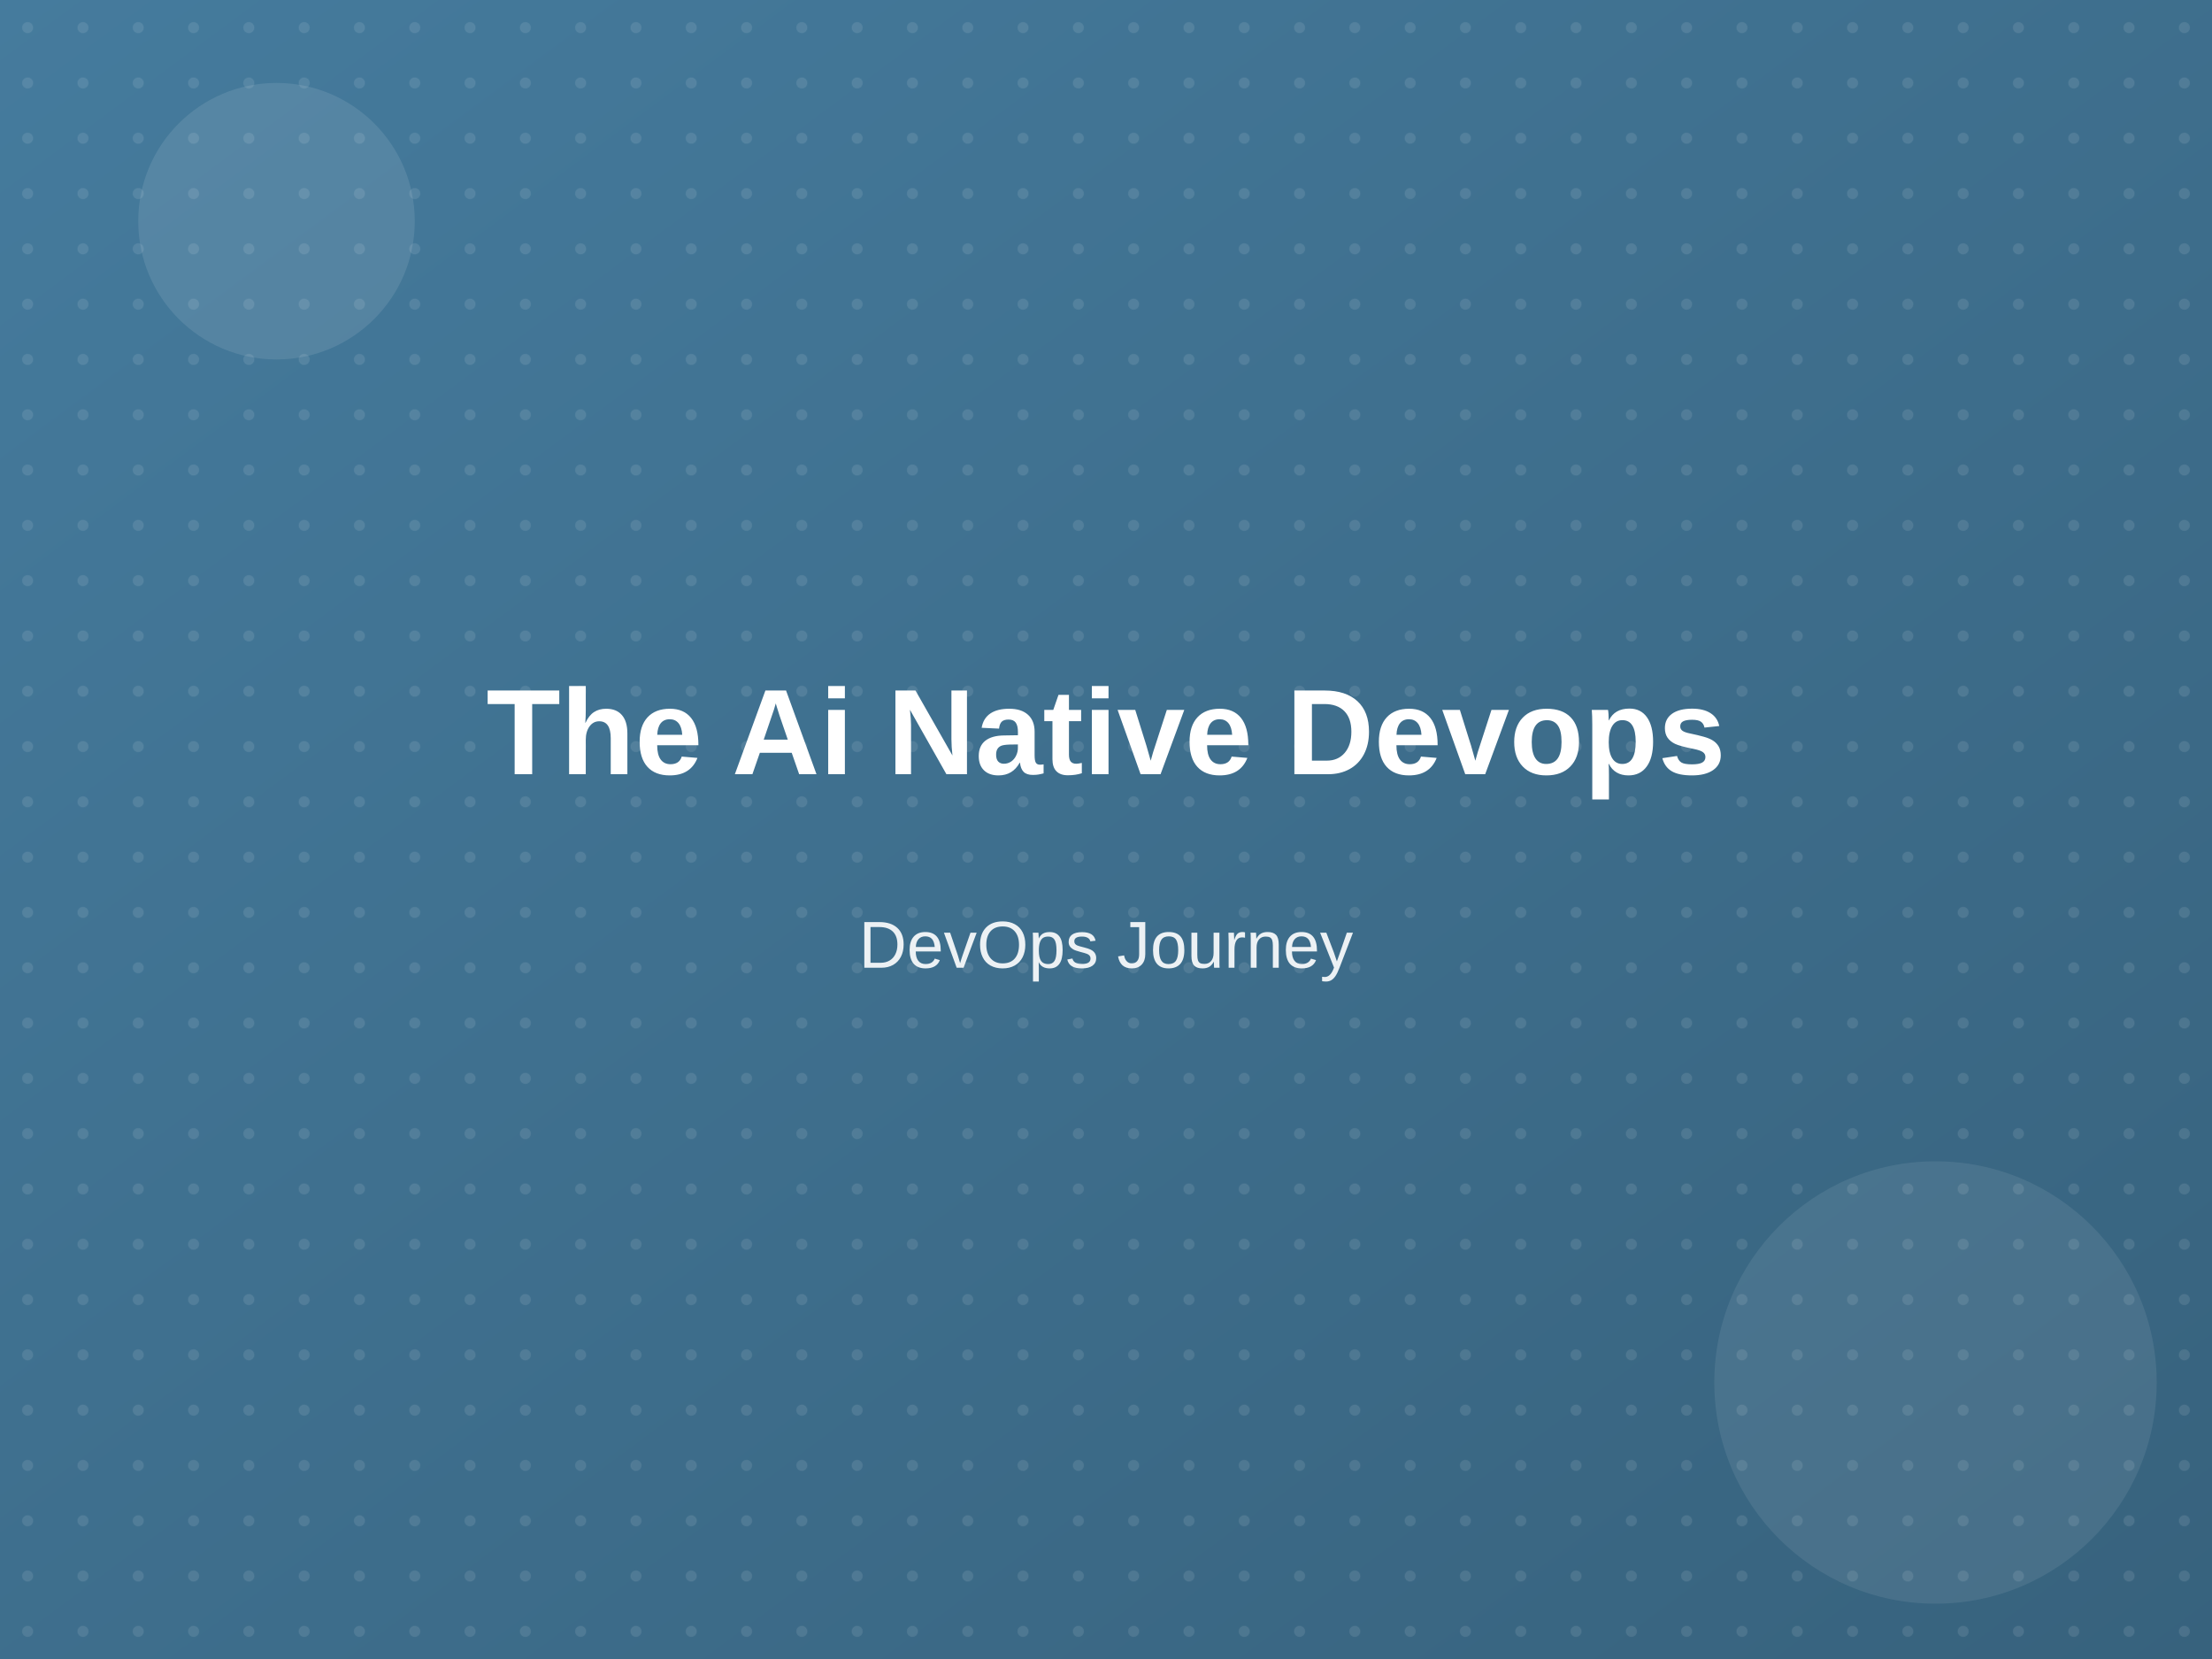
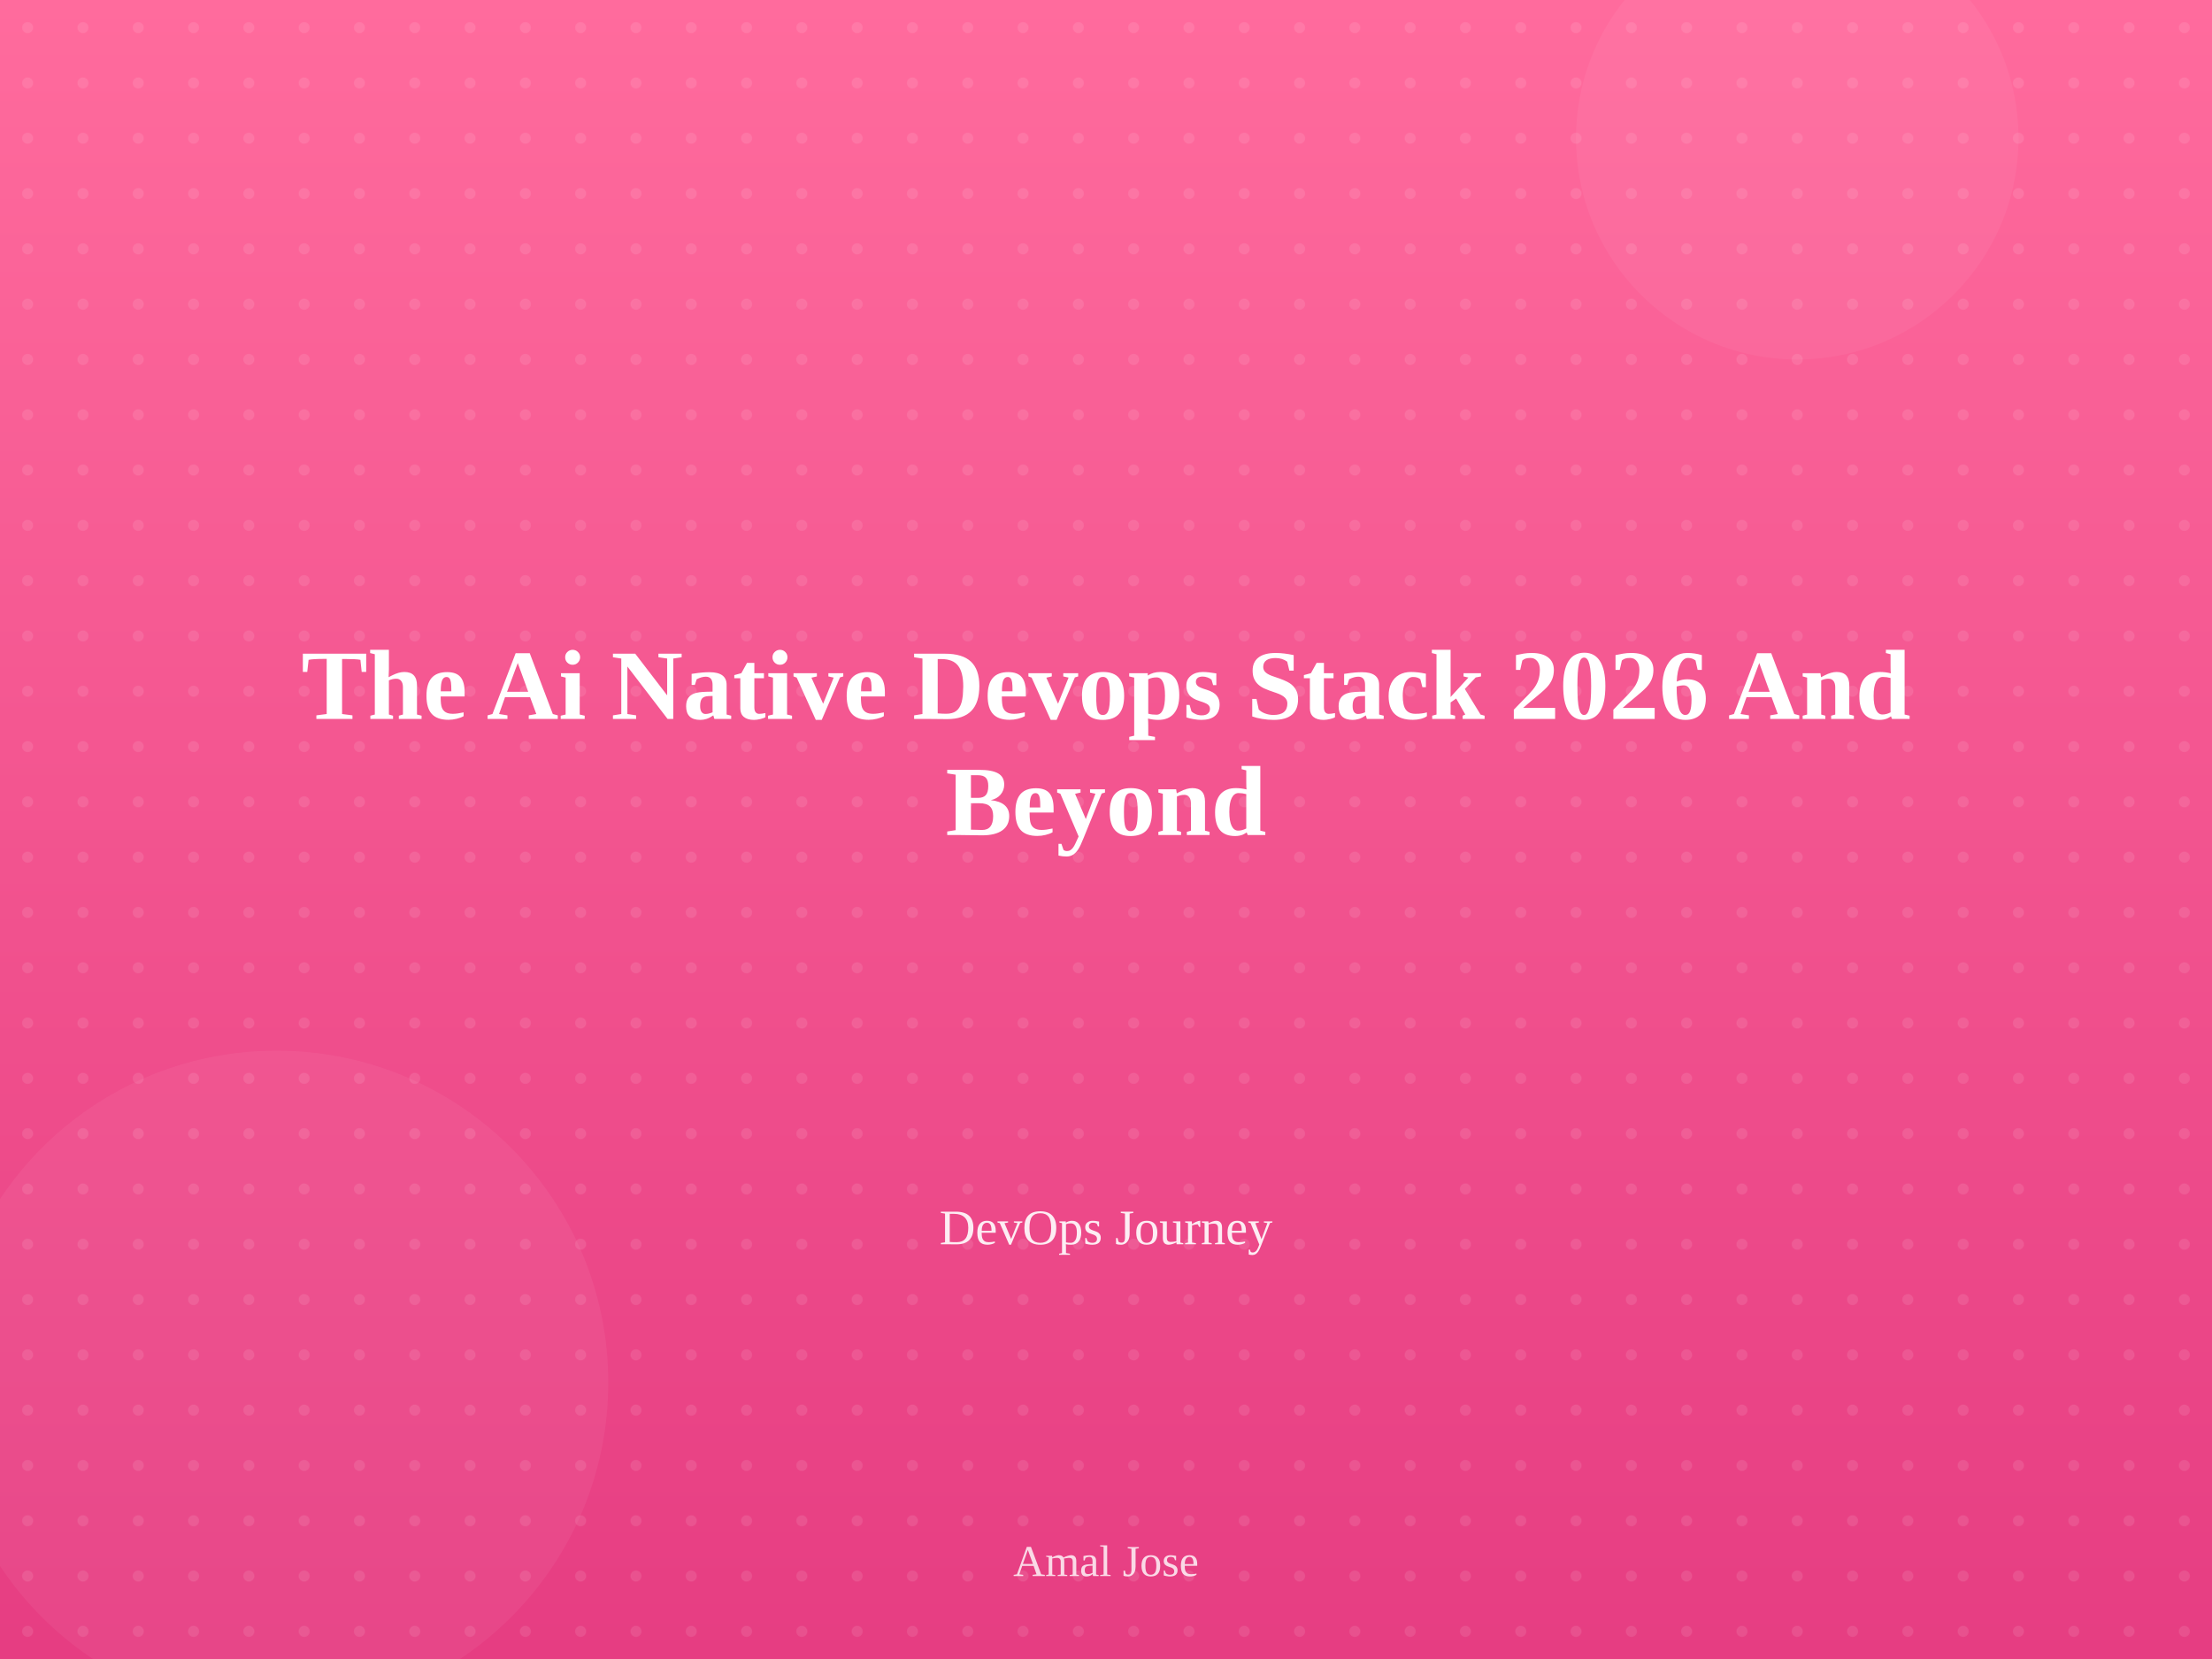
- <svg xmlns="http://www.w3.org/2000/svg" width="800" height="600">
+ <svg xmlns="http://www.w3.org/2000/svg" width="800" height="600" viewBox="0 0 800 600">
  <defs>
-     <linearGradient id="grad" x1="0%" y1="0%" x2="100%" y2="100%">
-       <stop offset="0%" style="stop-color:#457B9D;stop-opacity:1" />
-       <stop offset="100%" style="stop-color:#37627d;stop-opacity:1" />
+     <linearGradient id="grad" x1="0%" y1="0%" x2="0%" y2="100%">
+       <stop offset="0%" style="stop-color:#FF6B9D;stop-opacity:1" />
+       <stop offset="100%" style="stop-color:#E63D82;stop-opacity:1" />
    </linearGradient>
    <pattern id="dots" x="20" y="20" width="20" height="20" patternUnits="userSpaceOnUse">
-       <circle cx="10" cy="10" r="2" fill="rgba(255,255,255,0.1)" />
+       <circle cx="10" cy="10" r="2" fill="white" opacity="0.1" />
    </pattern>
  </defs>
  <rect width="800" height="600" fill="url(#grad)" />
  <rect width="800" height="600" fill="url(#dots)" />
-   <circle cx="100" cy="80" r="50" fill="rgba(255,255,255,0.1)" />
-   <circle cx="700" cy="500" r="80" fill="rgba(255,255,255,0.08)" />
-   <text x="400" y="280" font-size="44" font-family="Arial, sans-serif" font-weight="bold" text-anchor="middle" fill="white" word-spacing="10">
-     The Ai Native Devops
-   </text>
-   <text x="400" y="350" font-size="24" font-family="Arial, sans-serif" text-anchor="middle" fill="rgba(255,255,255,0.9)">
-     DevOps Journey
-   </text>
+   <circle cx="650" cy="50" r="80" fill="white" opacity="0.05" />
+   <circle cx="100" cy="500" r="120" fill="white" opacity="0.05" />
+   <g>
+     <text x="400" y="260" font-size="36" font-weight="bold" text-anchor="middle" fill="white">The Ai Native Devops Stack 2026 And</text>
+     <text x="400" y="302" font-size="36" font-weight="bold" text-anchor="middle" fill="white">Beyond</text>
+   </g>
+   <text x="400" y="450" font-size="18" text-anchor="middle" fill="white" opacity="0.9">DevOps Journey</text>
+   <text x="400" y="570" font-size="16" text-anchor="middle" fill="white" opacity="0.8">Amal Jose</text>
</svg>
